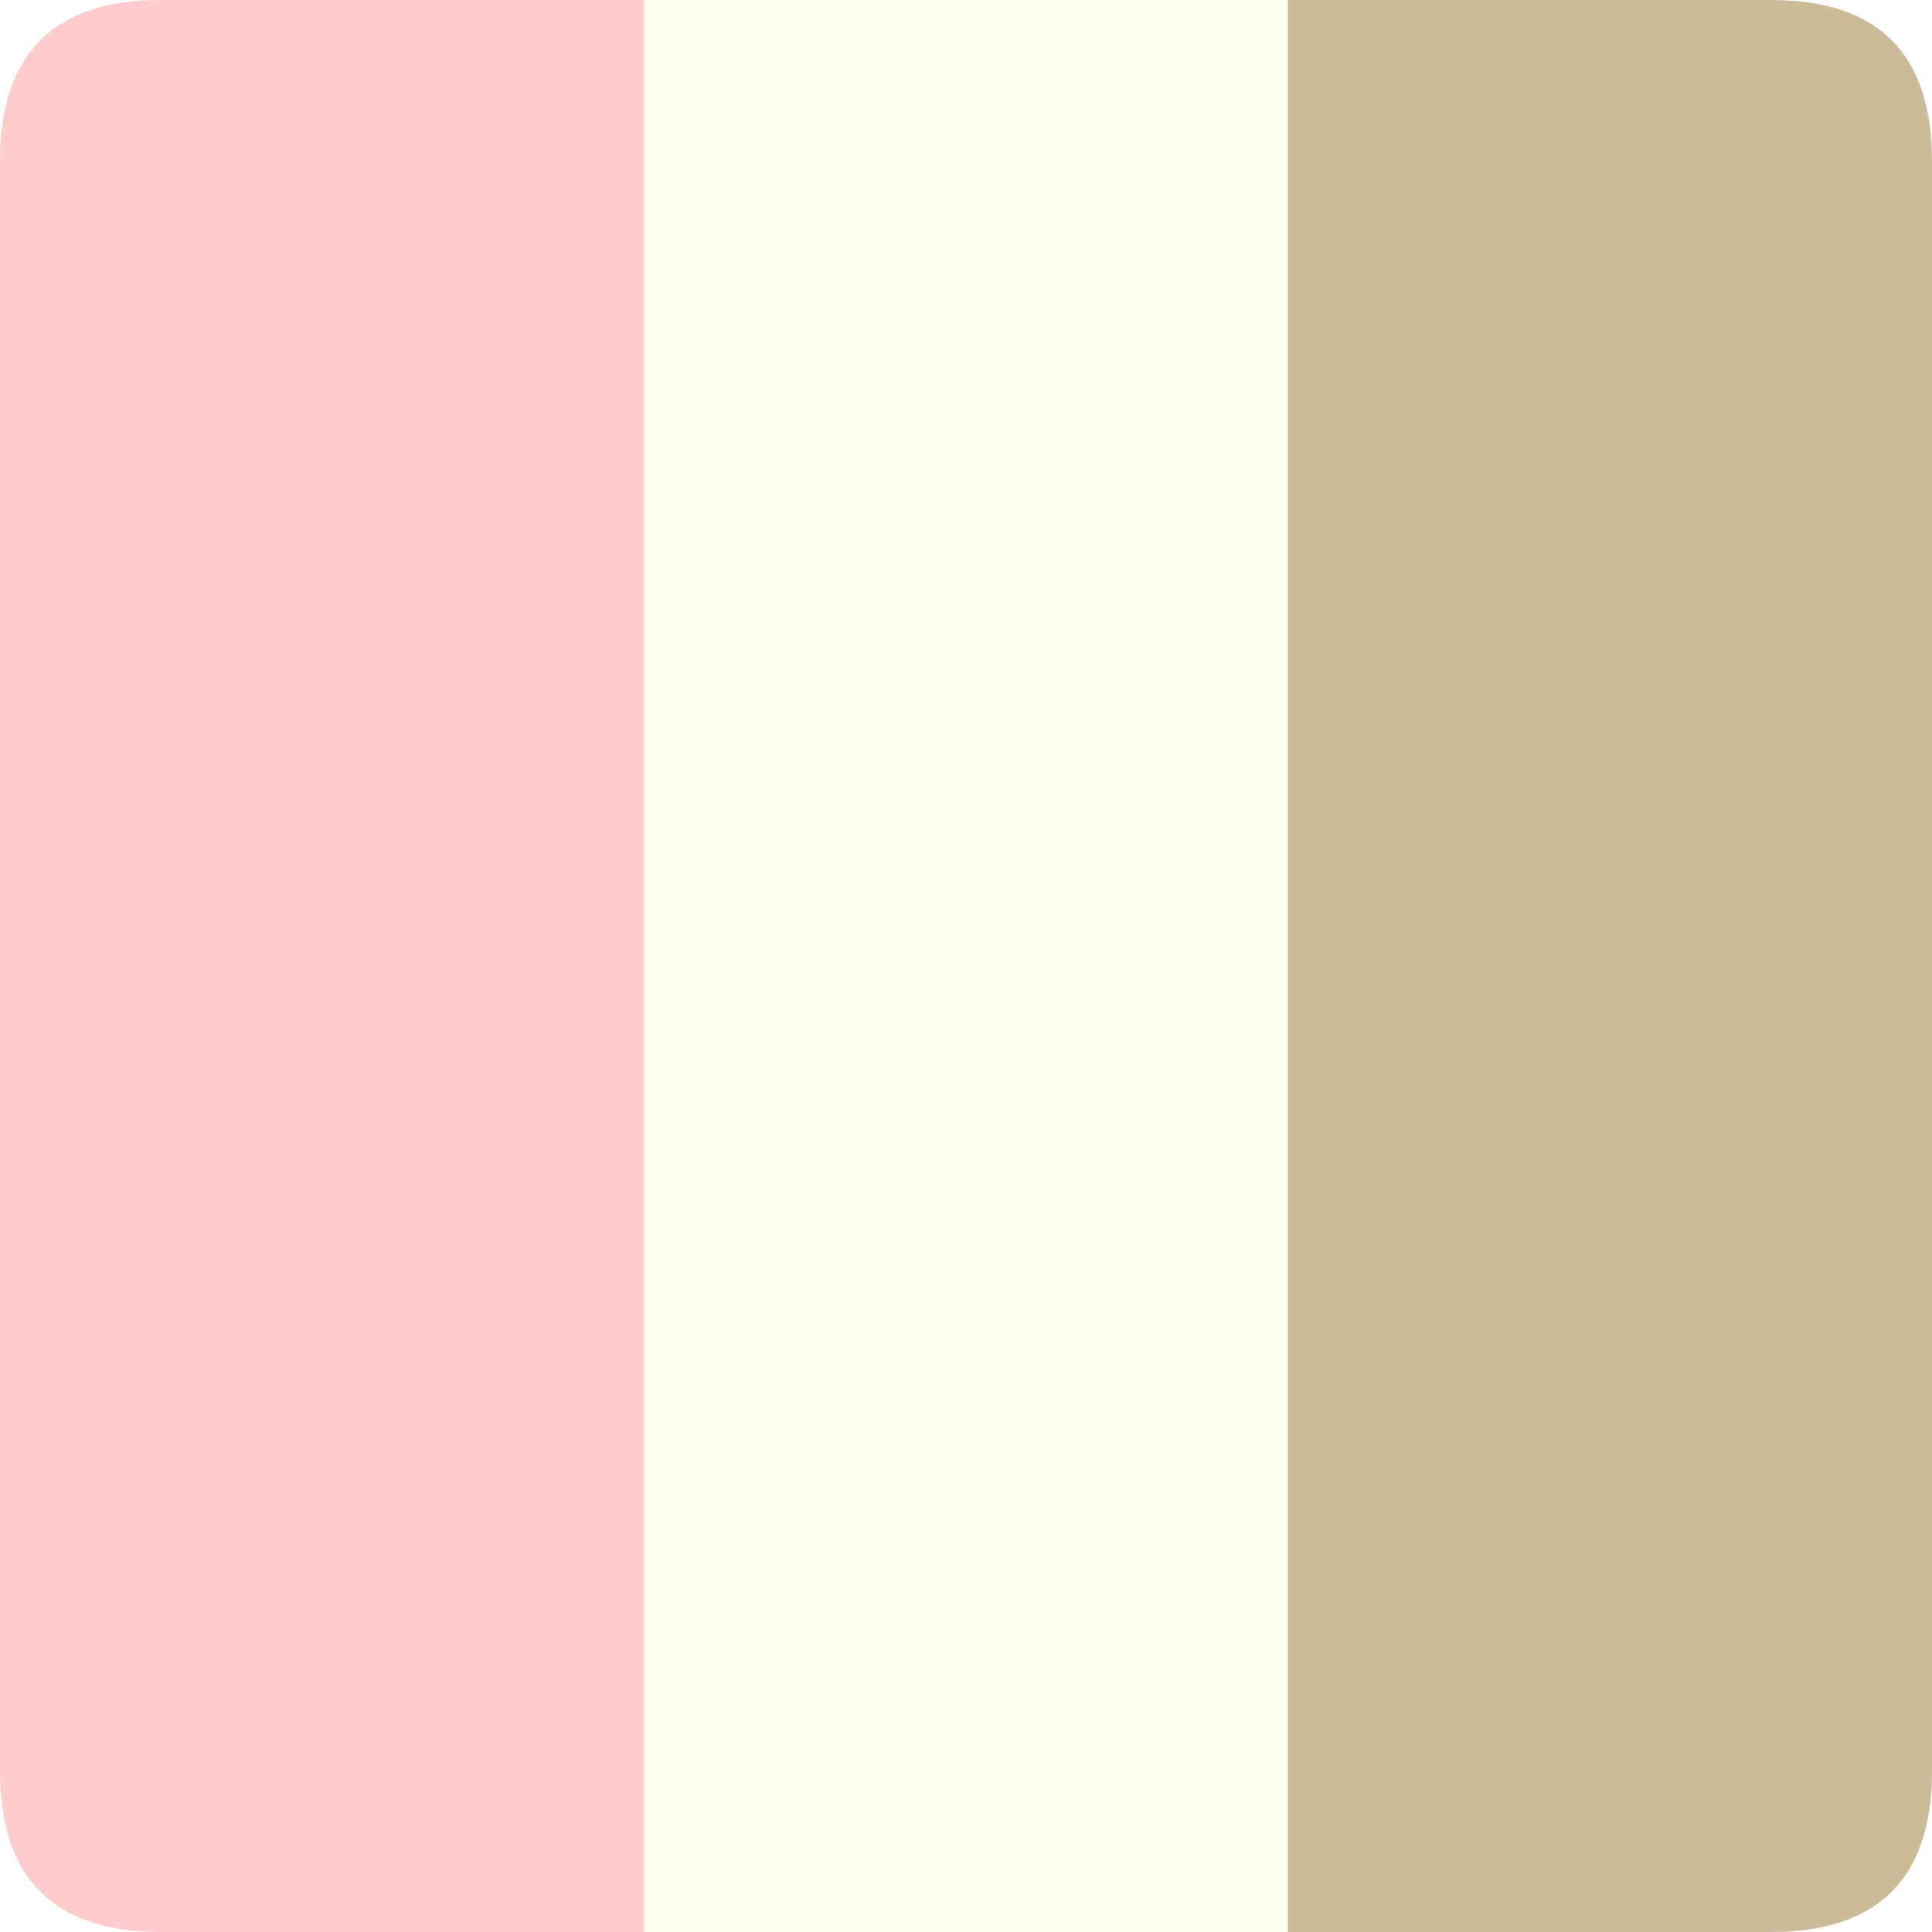
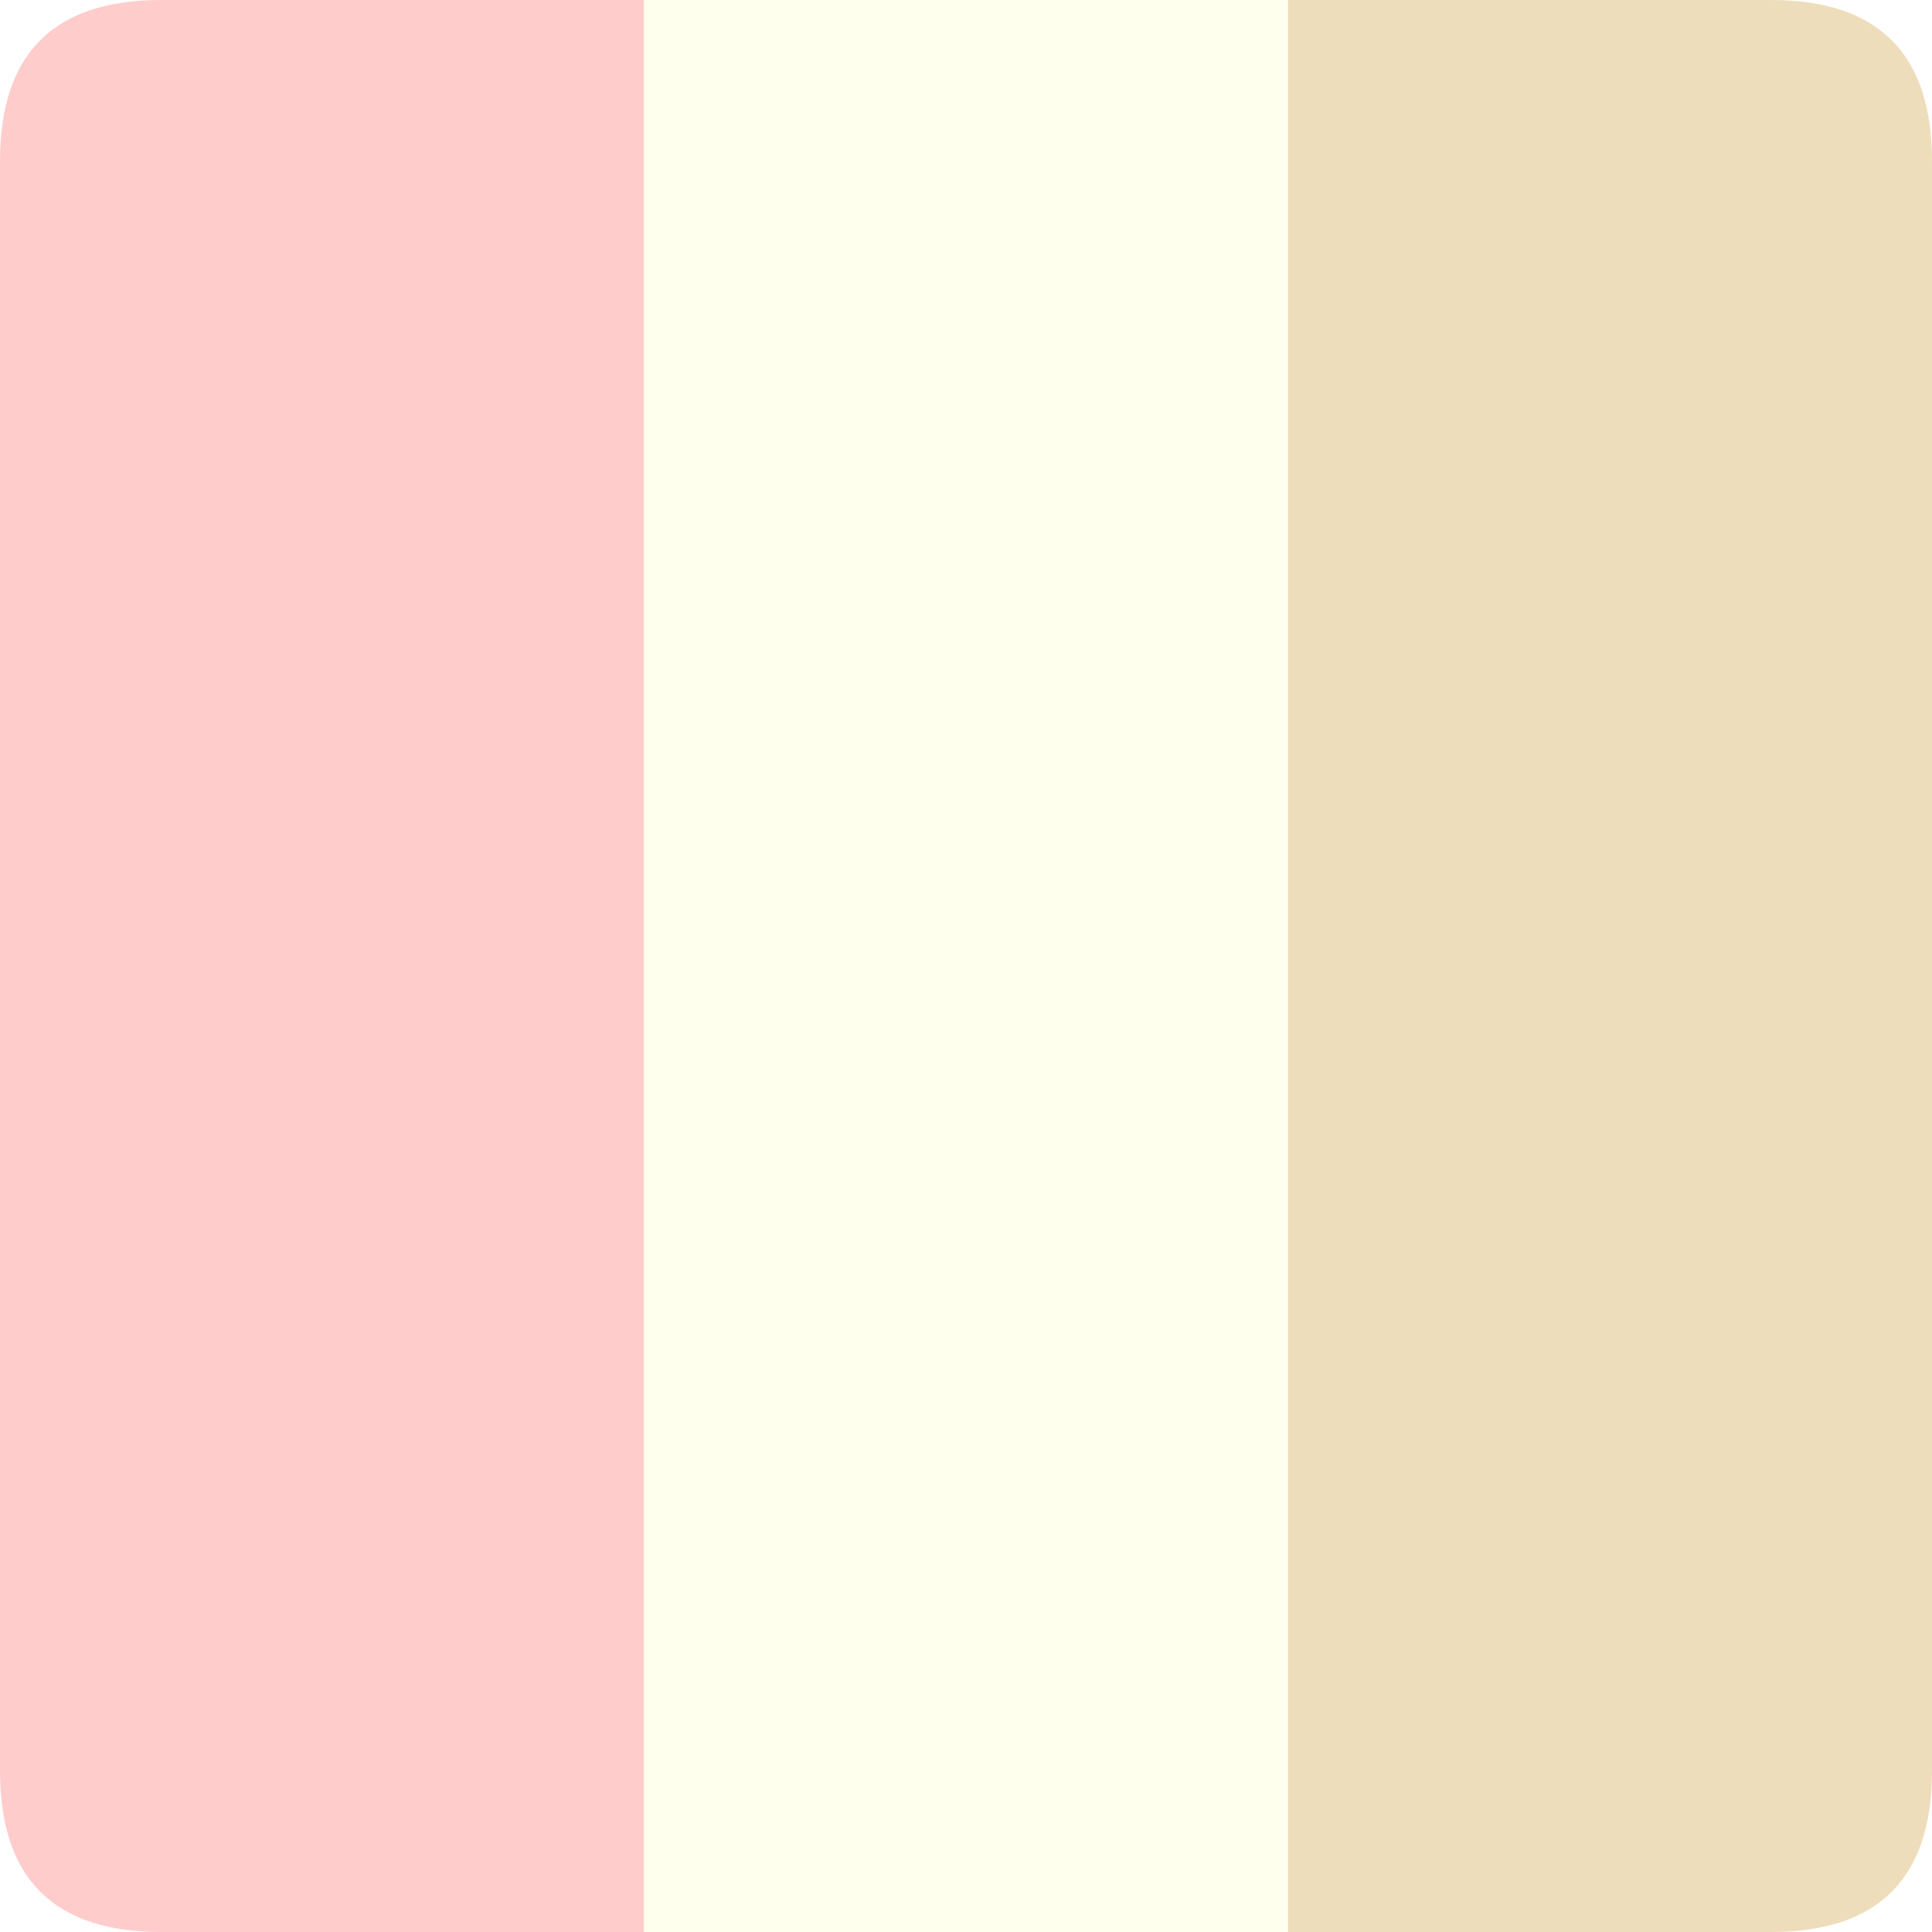
<svg xmlns="http://www.w3.org/2000/svg" viewBox="0 0 12 12">
  <path d="M0 1 Q0 0 1 0 H4 V12 H1 Q0 12 0 11 Z" fill="#FCC" />
  <path d="M4 0 H8 V12 H4 Z" fill="#FFE" />
-   <path d="M8 0 H11 Q12 0 12 1 V11 Q12 12 11 12 H8 Z" fill="#CB9" />
+   <path d="M8 0 H11 Q12 0 12 1 V11 Q12 12 11 12 H8 Z" fill="#EDB" />
</svg>
